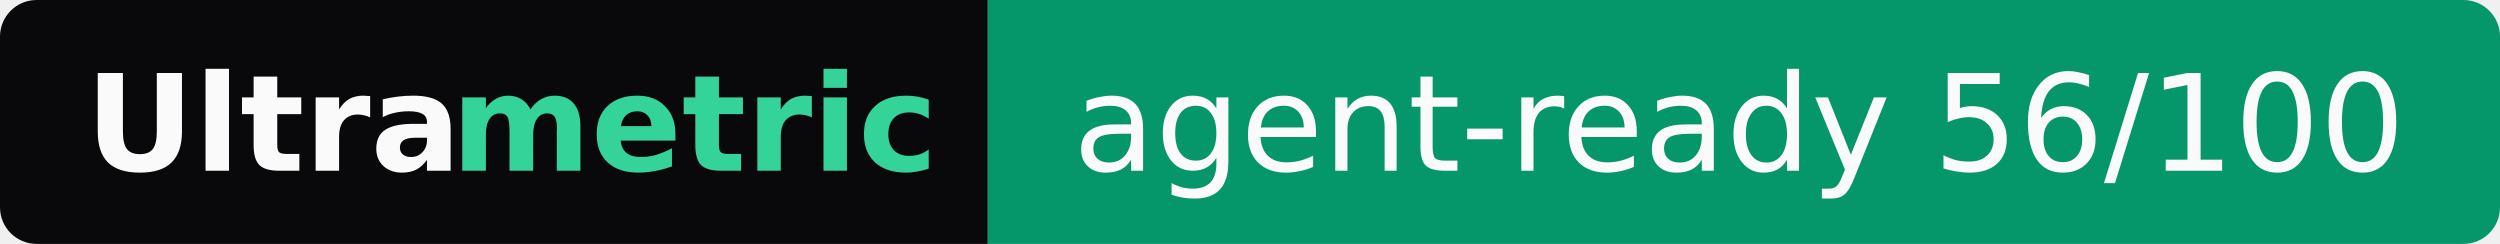
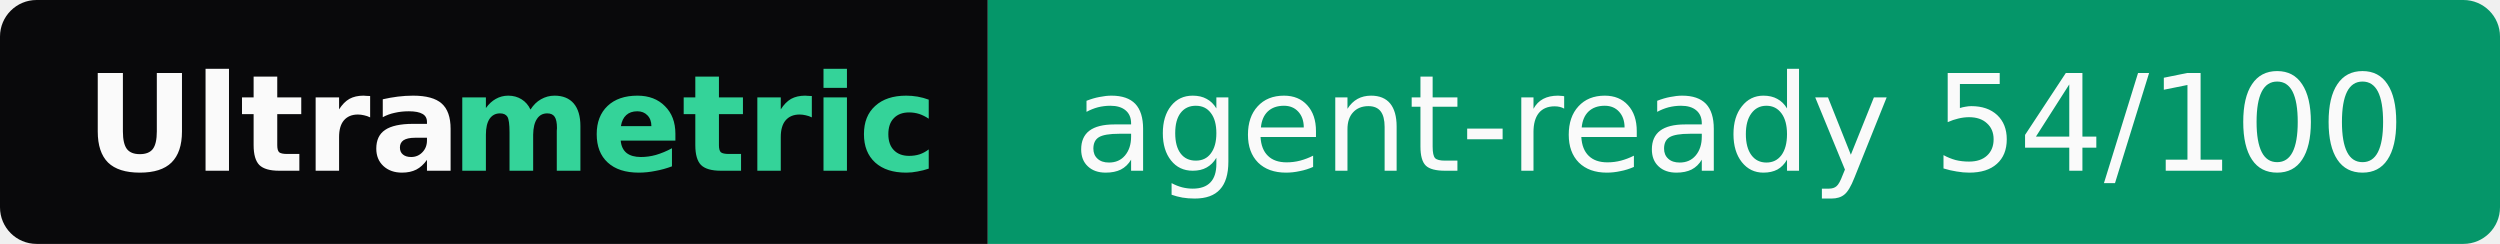
- <svg xmlns="http://www.w3.org/2000/svg" width="205" height="20" role="img" aria-label="Ultrametric: agent-ready 56/100">
+ <svg xmlns="http://www.w3.org/2000/svg" width="205" height="20" role="img" aria-label="Ultrametric: agent-ready 54/100">
  <clipPath id="r">
    <rect width="205" height="20" rx="3" fill="#fff" />
  </clipPath>
  <g clip-path="url(#r)">
    <rect width="81" height="20" fill="#09090b" />
    <rect x="81" width="124" height="20" fill="#059669" />
  </g>
  <g font-family="Verdana,Geneva,DejaVu Sans,sans-serif" font-size="11">
    <text x="7" y="14" textLength="30" font-weight="bold" fill="#fafafa">Ultra</text>
    <text x="37" y="14" textLength="37" font-weight="bold" fill="#34d399">metric</text>
-     <text x="88" y="14" textLength="110" fill="#fafafa">agent-ready 56/100</text>
+     <text x="88" y="14" textLength="110" fill="#fafafa">agent-ready 54/100</text>
  </g>
</svg>
